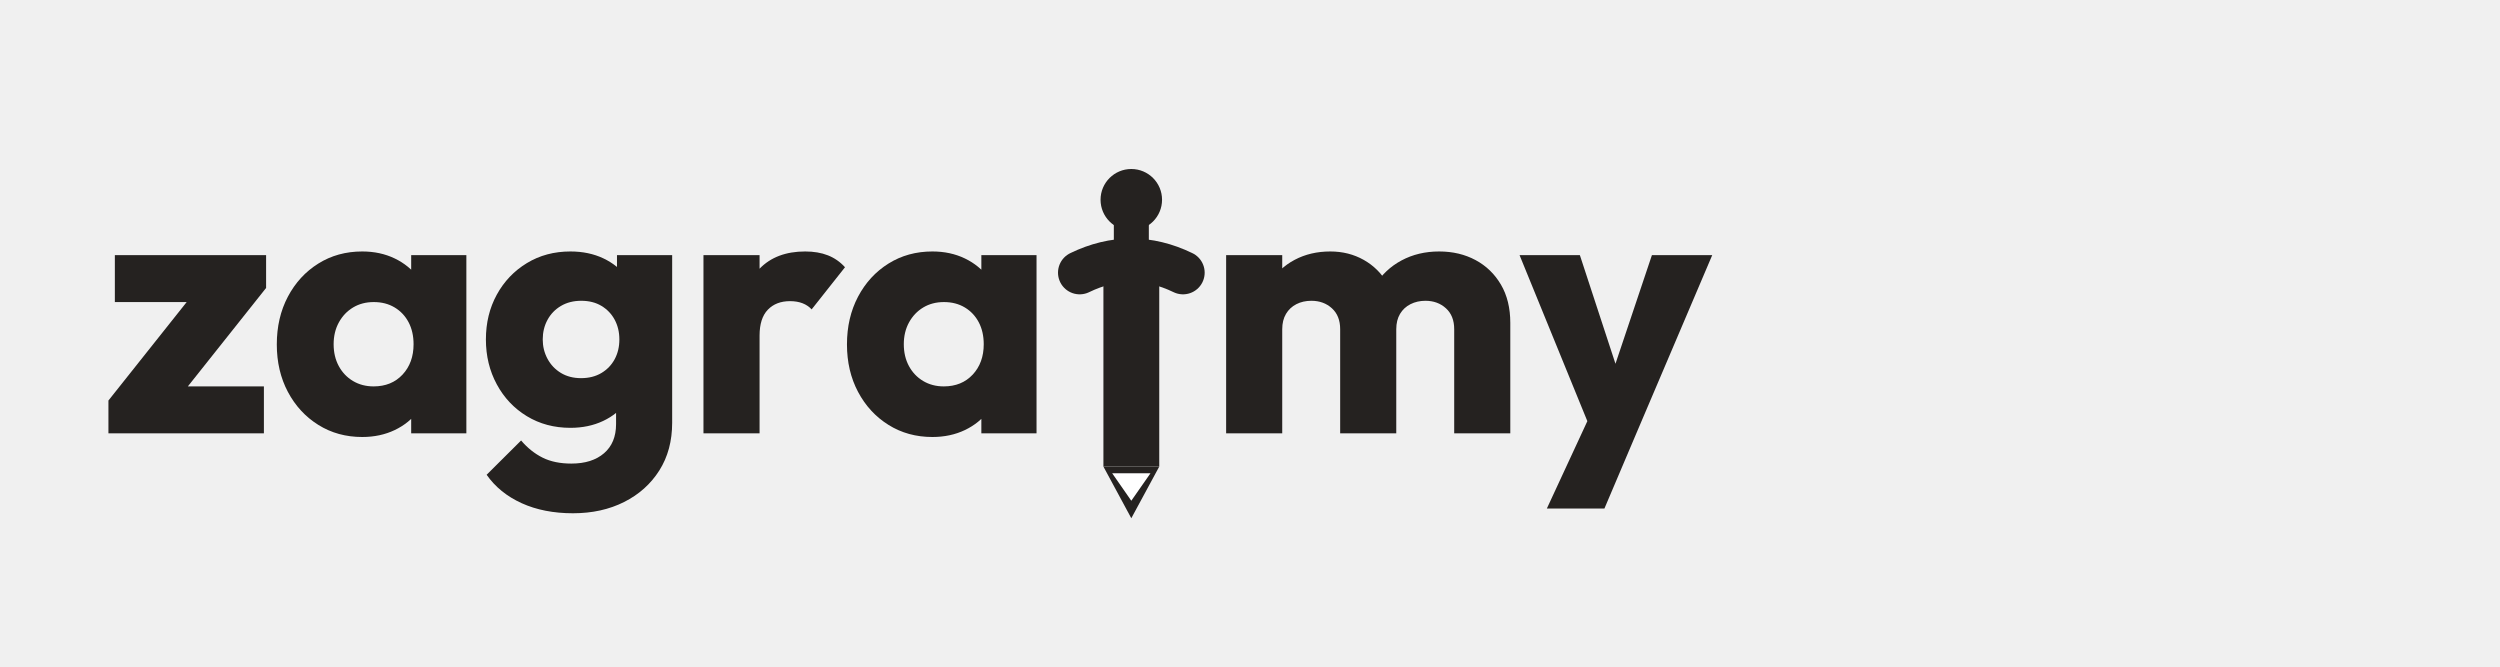
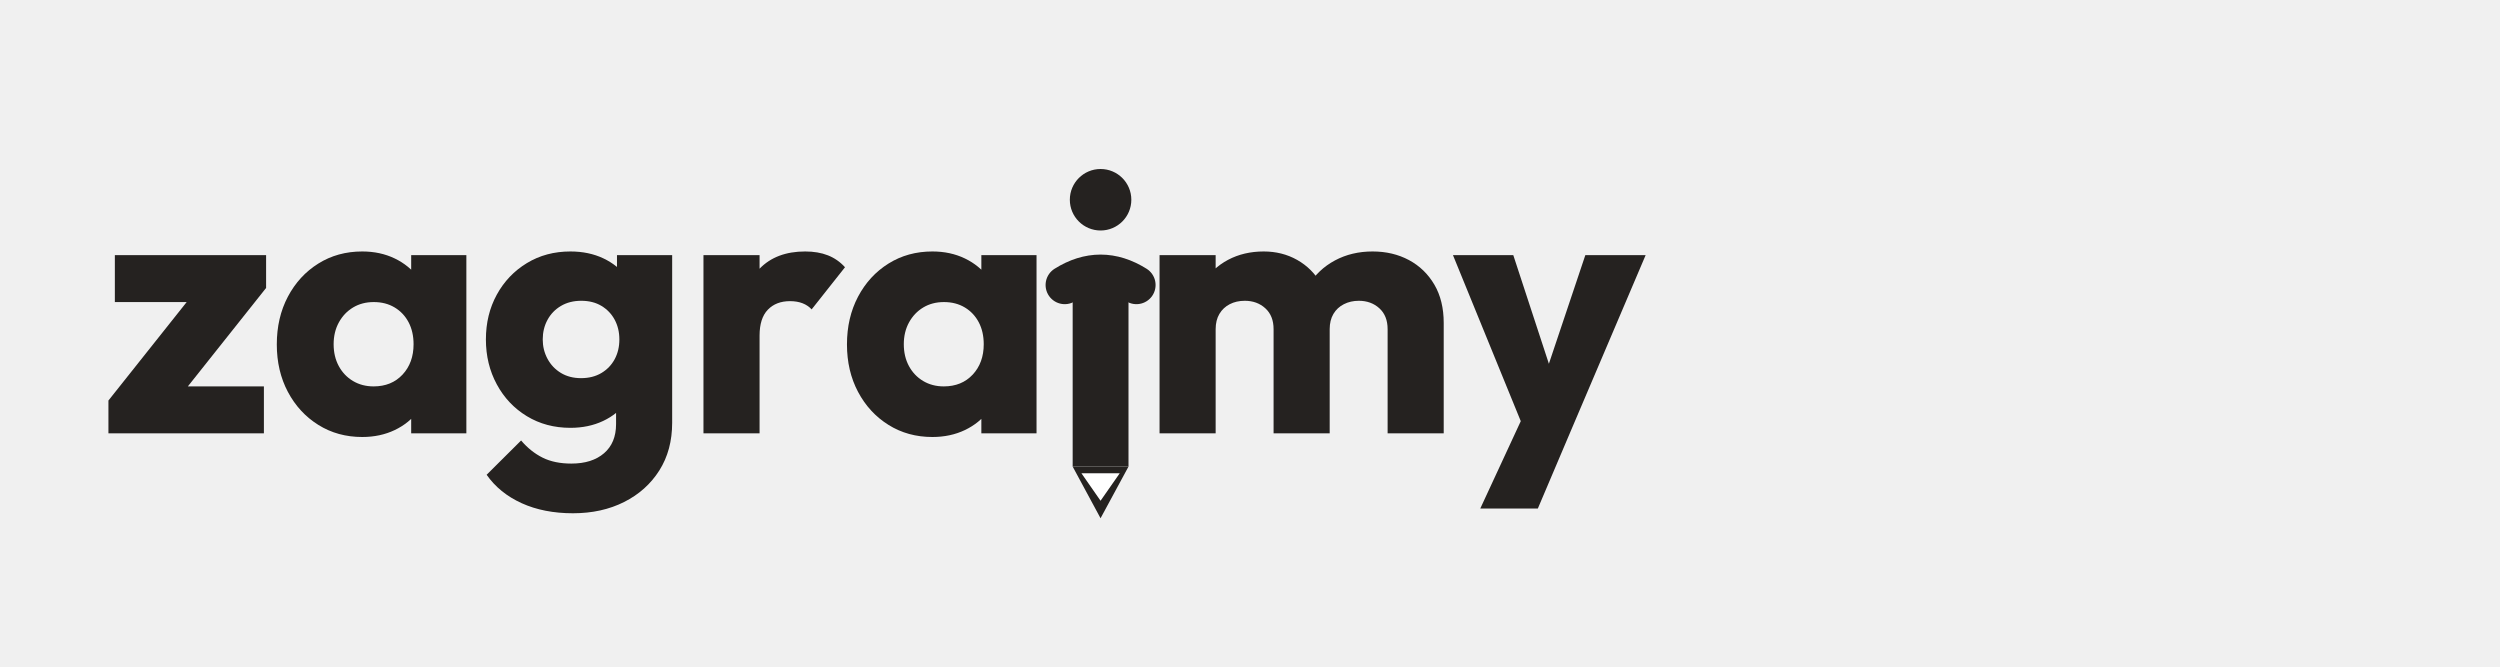
<svg xmlns="http://www.w3.org/2000/svg" viewBox="0 0 300 80">
  <path transform="translate(12.00 52) scale(0.044 -0.044)" d="M23 89.5 267 396.5H453L209 89.5ZM23 0V89.5L131.5 128H447V0ZM40.5 358V486H453V396.5L344.5 358Z" fill="#252220" />
  <path transform="translate(32.16 52) scale(0.044 -0.044)" d="M257 -10Q190 -10 137.25 23.0Q84.5 56 54.25 113.0Q24 170 24 242.5Q24 315.5 54.25 372.75Q84.5 430 137.25 463.0Q190 496 257 496Q306 496 345.5 477.0Q385 458 409.75 424.5Q434.5 391 438 348V138Q434.5 95 410.0 61.5Q385.5 28 345.75 9.0Q306 -10 257 -10ZM288 128Q337 128 367.0 160.25Q397 192.5 397 243Q397 277 383.5 302.75Q370 328.5 345.5 343.25Q321 358 288.5 358Q256.5 358 232.0 343.25Q207.5 328.5 193.25 302.5Q179 276.5 179 243Q179 209.5 193.0 183.5Q207 157.5 231.75 142.75Q256.5 128 288 128ZM390.5 0V130.5L413.5 249L390.5 366.5V486H541V0Z" fill="#252220" />
  <path transform="translate(57.34 52) scale(0.044 -0.044)" d="M259.5 -218Q180 -218 119.5 -190.5Q59 -163 24 -113L118 -19.5Q144 -50 176.5 -66.25Q209 -82.5 255 -82.5Q311.5 -82.5 344.25 -54.25Q377 -26 377 25V149L402.5 255L379.5 361V486H530V29Q530 -46 495.0 -101.25Q460 -156.5 399.0 -187.25Q338 -218 259.5 -218ZM252.5 15Q186 15 133.75 46.75Q81.5 78.5 51.75 133.5Q22 188.5 22 256Q22 324 51.75 378.25Q81.5 432.5 133.75 464.25Q186 496 252.5 496Q302.5 496 342.25 477.25Q382 458.5 406.25 425.25Q430.5 392 434 348V163Q430.5 119.5 406.0 86.0Q381.5 52.5 341.75 33.75Q302 15 252.5 15ZM281.5 150.5Q313.5 150.5 337.0 164.5Q360.5 178.5 373.25 202.25Q386 226 386 256Q386 286 373.25 309.75Q360.5 333.5 337.25 347.5Q314 361.5 282 361.5Q250.5 361.5 226.75 347.5Q203 333.5 190.0 309.5Q177 285.5 177 256Q177 227.5 190.0 203.25Q203 179 226.5 164.75Q250 150.5 281.5 150.5Z" fill="#252220" />
  <path transform="translate(82.04 52) scale(0.044 -0.044)" d="M54 0V486H207V0ZM207 266.5 142.5 316.5Q161.5 402 206.997 449.0Q252.494 496 331.5 496Q366.5 496 393.25 485.5Q420 475 440 453L349 338Q339 349 324.194 354.75Q309.389 360.5 290 360.5Q252 360.5 229.5 337.126Q207 313.752 207 266.5Z" fill="#252220" />
  <path transform="translate(100.58 52) scale(0.044 -0.044)" d="M257 -10Q190 -10 137.25 23.0Q84.5 56 54.25 113.0Q24 170 24 242.5Q24 315.5 54.25 372.75Q84.5 430 137.25 463.0Q190 496 257 496Q306 496 345.5 477.0Q385 458 409.75 424.5Q434.5 391 438 348V138Q434.5 95 410.0 61.5Q385.5 28 345.75 9.0Q306 -10 257 -10ZM288 128Q337 128 367.0 160.25Q397 192.5 397 243Q397 277 383.5 302.75Q370 328.5 345.5 343.25Q321 358 288.5 358Q256.5 358 232.0 343.25Q207.5 328.5 193.25 302.5Q179 276.5 179 243Q179 209.5 193.0 183.5Q207 157.5 231.75 142.75Q256.5 128 288 128ZM390.5 0V130.5L413.5 249L390.5 366.5V486H541V0Z" fill="#252220" />
-   <circle cx="135.756" cy="23.97" r="3.69" fill="#252220" />
-   <rect x="133.66" y="23.97" width="4.2" height="7.45" fill="#252220" />
-   <path d="M129.56 32.72 Q135.756 29.72 141.96 32.72" stroke="#252220" stroke-width="5.2" stroke-linecap="round" fill="none" />
-   <rect x="132.41" y="30.42" width="6.7" height="25.57" fill="#252220" />
-   <path d="M132.41 55.99 H139.11 L135.756 62.19 Z" fill="#252220" />
-   <path d="M133.46 56.79 H138.06 L135.756 60.09 Z" fill="#ffffff" />
-   <path transform="translate(144.76 52) scale(0.044 -0.044)" d="M54 0V486H207V0ZM365 0V284Q365 320.5 342.5 341.0Q320 361.5 286.5 361.5Q263.5 361.5 245.5 352.25Q227.5 343 217.25 325.75Q207 308.5 207 284L147.5 310Q147.5 367.5 172.75 409.0Q198 450.5 241.0 473.25Q284 496 338 496Q388.5 496 429.25 473.0Q470 450 494.0 408.75Q518 367.5 518 310.5V0ZM676 0V284Q676 320.5 653.5 341.0Q631 361.5 597.5 361.5Q575 361.5 556.75 352.25Q538.5 343 528.25 325.75Q518 308.5 518 284L429.5 295.5Q432 357.5 459.25 402.25Q486.5 447 532.25 471.5Q578 496 635 496Q690.5 496 734.25 472.5Q778 449 803.5 405.5Q829 362 829 301V0Z" fill="#252220" />
-   <path transform="translate(182.17 52) scale(0.044 -0.044)" d="M203.5 -2.5 4 486H168.5L295.5 98.5H235L365 486H529.5L321.5 -2.5ZM78.5 -205 224.5 110 321.5 -2.5 235.5 -205Z" fill="#252220" />
+   <path transform="translate(136.77 52) scale(0.044 -0.044)" d="M54 0V486H207V0ZM365 0V284Q365 320.5 342.5 341.0Q320 361.5 286.5 361.5Q263.5 361.5 245.5 352.25Q227.5 343 217.25 325.75Q207 308.5 207 284L147.5 310Q147.5 367.5 172.75 409.0Q198 450.5 241.0 473.25Q284 496 338 496Q388.5 496 429.25 473.0Q470 450 494.0 408.75Q518 367.5 518 310.5V0ZM676 0V284Q676 320.5 653.5 341.0Q631 361.5 597.5 361.5Q575 361.5 556.75 352.25Q538.5 343 528.25 325.75Q518 308.5 518 284L429.5 295.5Q432 357.5 459.25 402.25Q486.5 447 532.25 471.5Q578 496 635 496Q690.5 496 734.25 472.5Q778 449 803.5 405.5Q829 362 829 301V0Z" fill="#252220" />
+   <path transform="translate(174.18 52) scale(0.044 -0.044)" d="M203.5 -2.5 4 486H168.5L295.5 98.5H235L365 486H529.5L321.5 -2.5ZM78.5 -205 224.5 110 321.5 -2.5 235.5 -205Z" fill="#252220" />
+   <circle cx="132.07" cy="23.97" r="3.69" fill="#252220" />
+   <path d="M127.77 34.20 Q132.066 31.50 136.37 34.20" stroke="#252220" stroke-width="4.6" stroke-linecap="round" fill="none" />
+   <rect x="128.72" y="31.60" width="6.7" height="24.39" fill="#252220" />
+   <path d="M128.72 55.99 H135.42 L132.066 62.19 Z" fill="#252220" />
+   <path d="M129.77 56.79 H134.37 L132.066 60.09 Z" fill="#ffffff" />
</svg>
